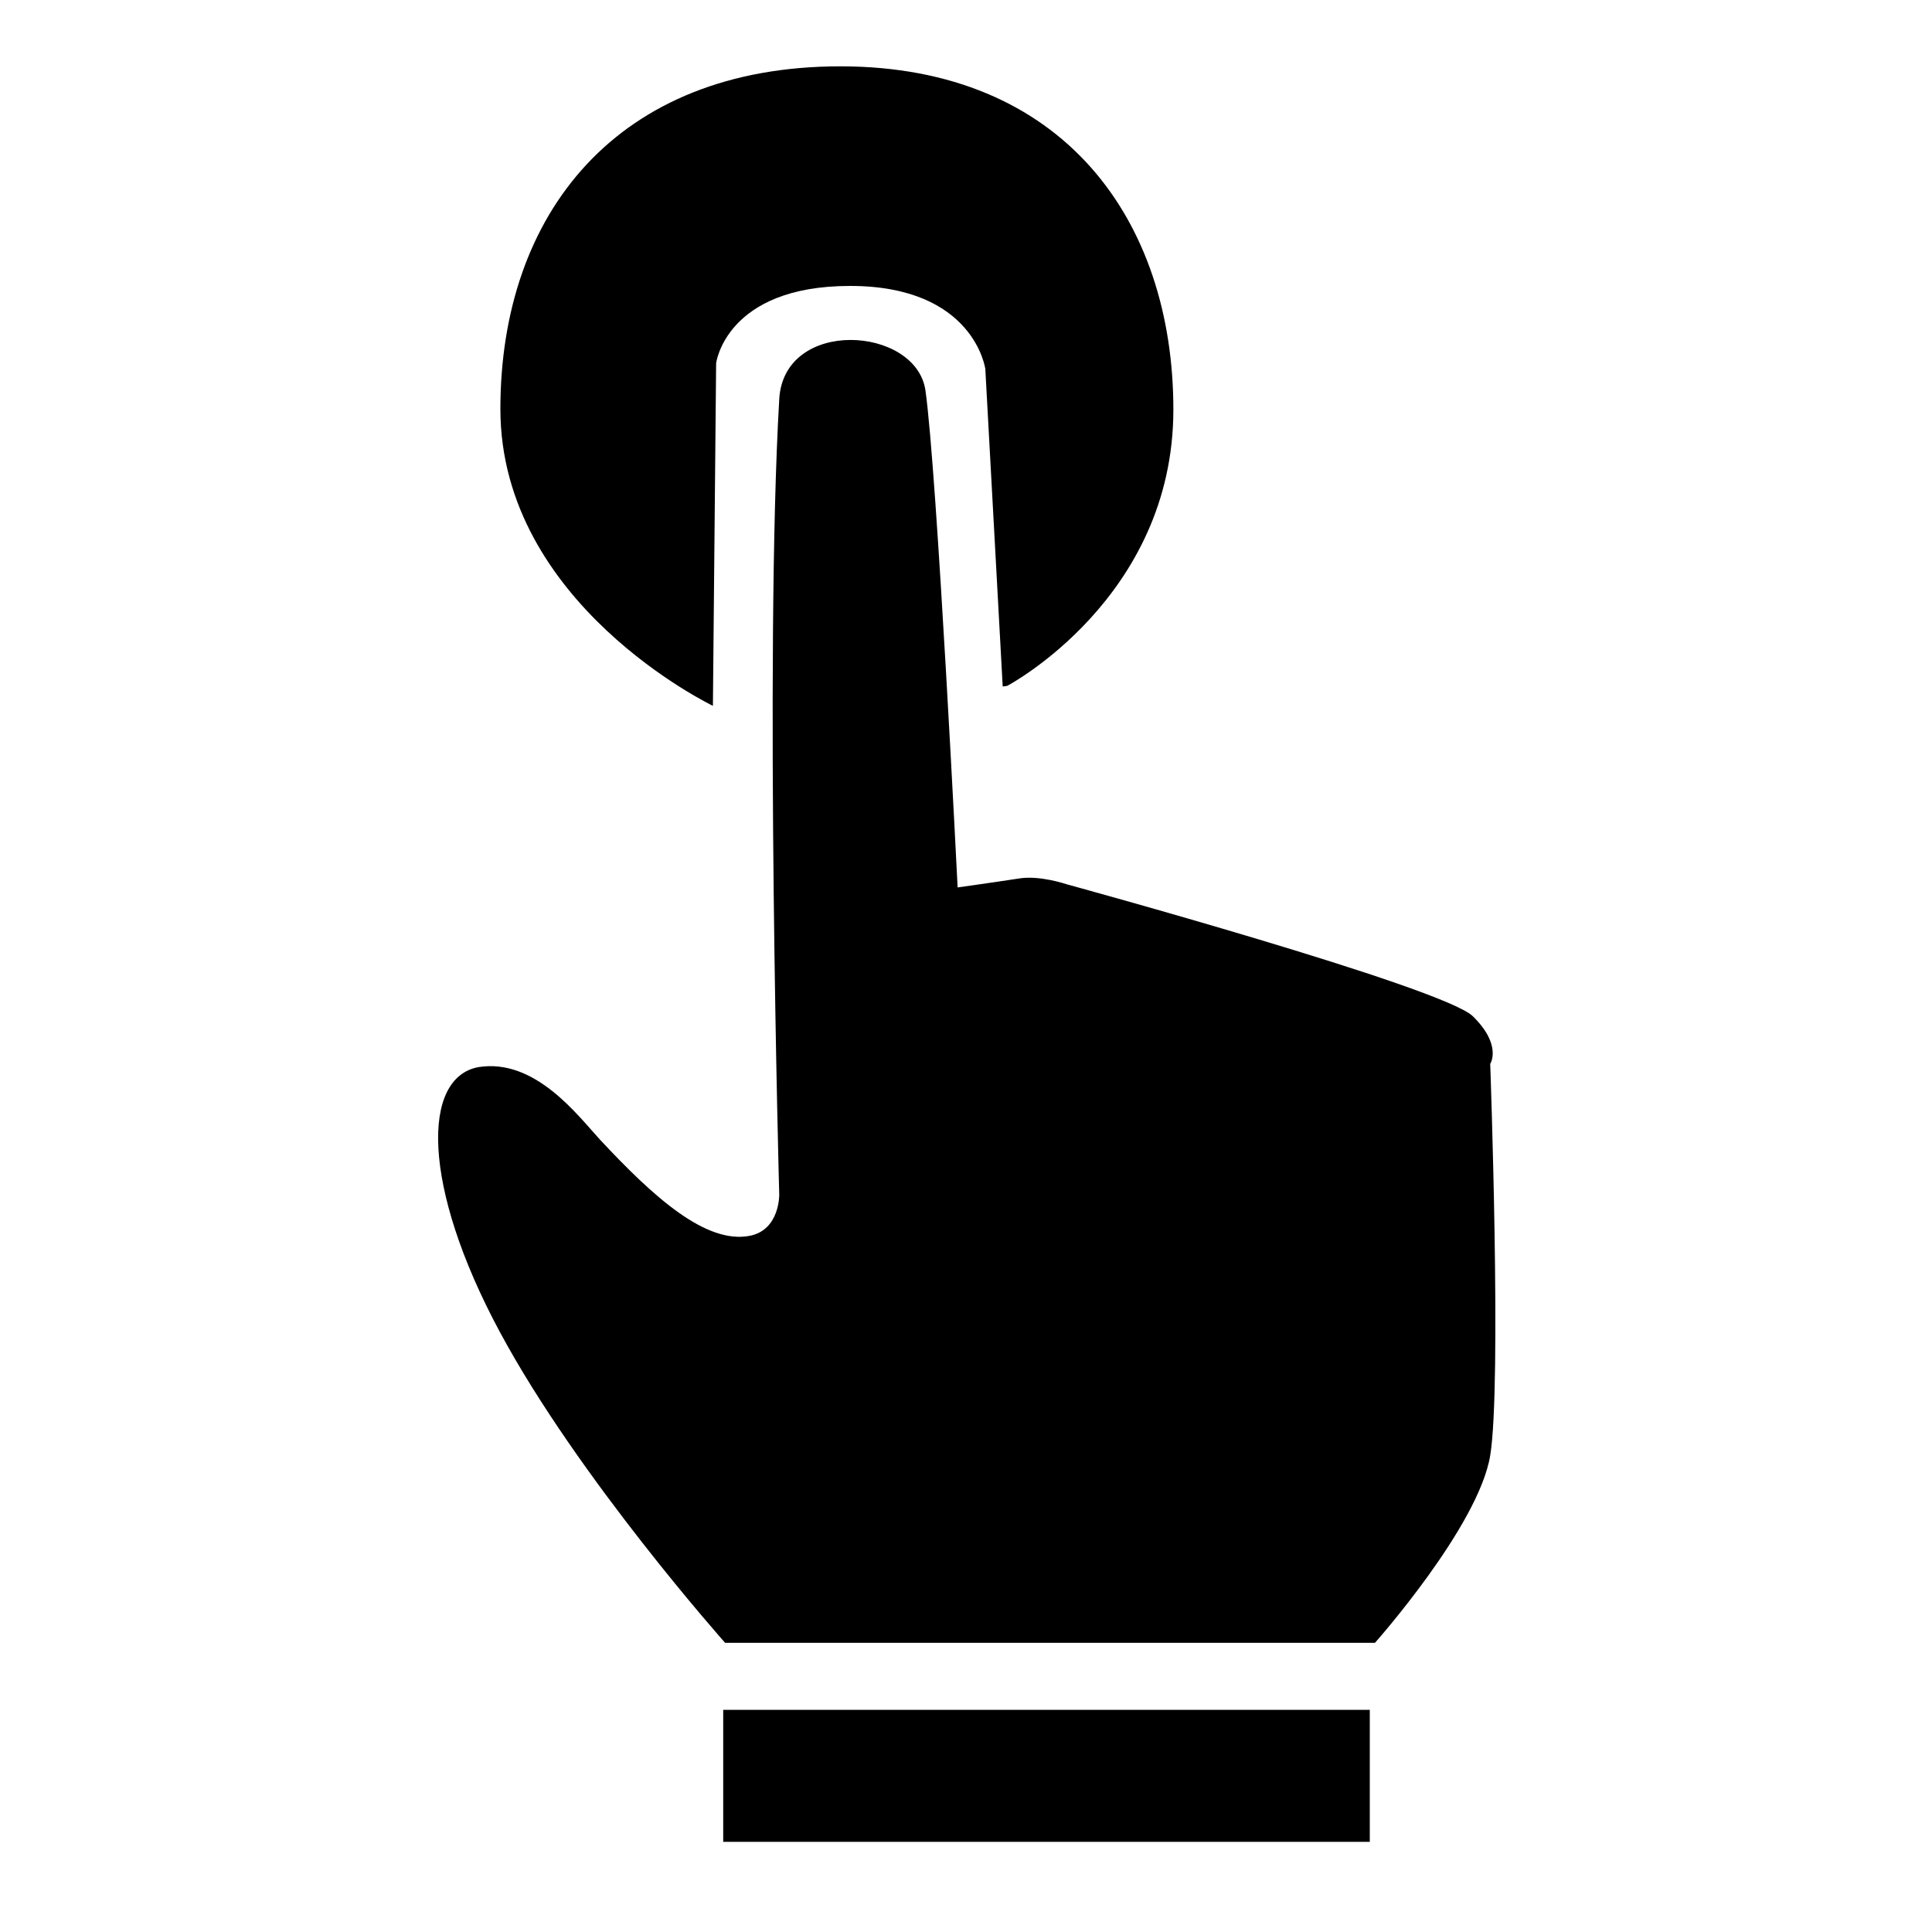
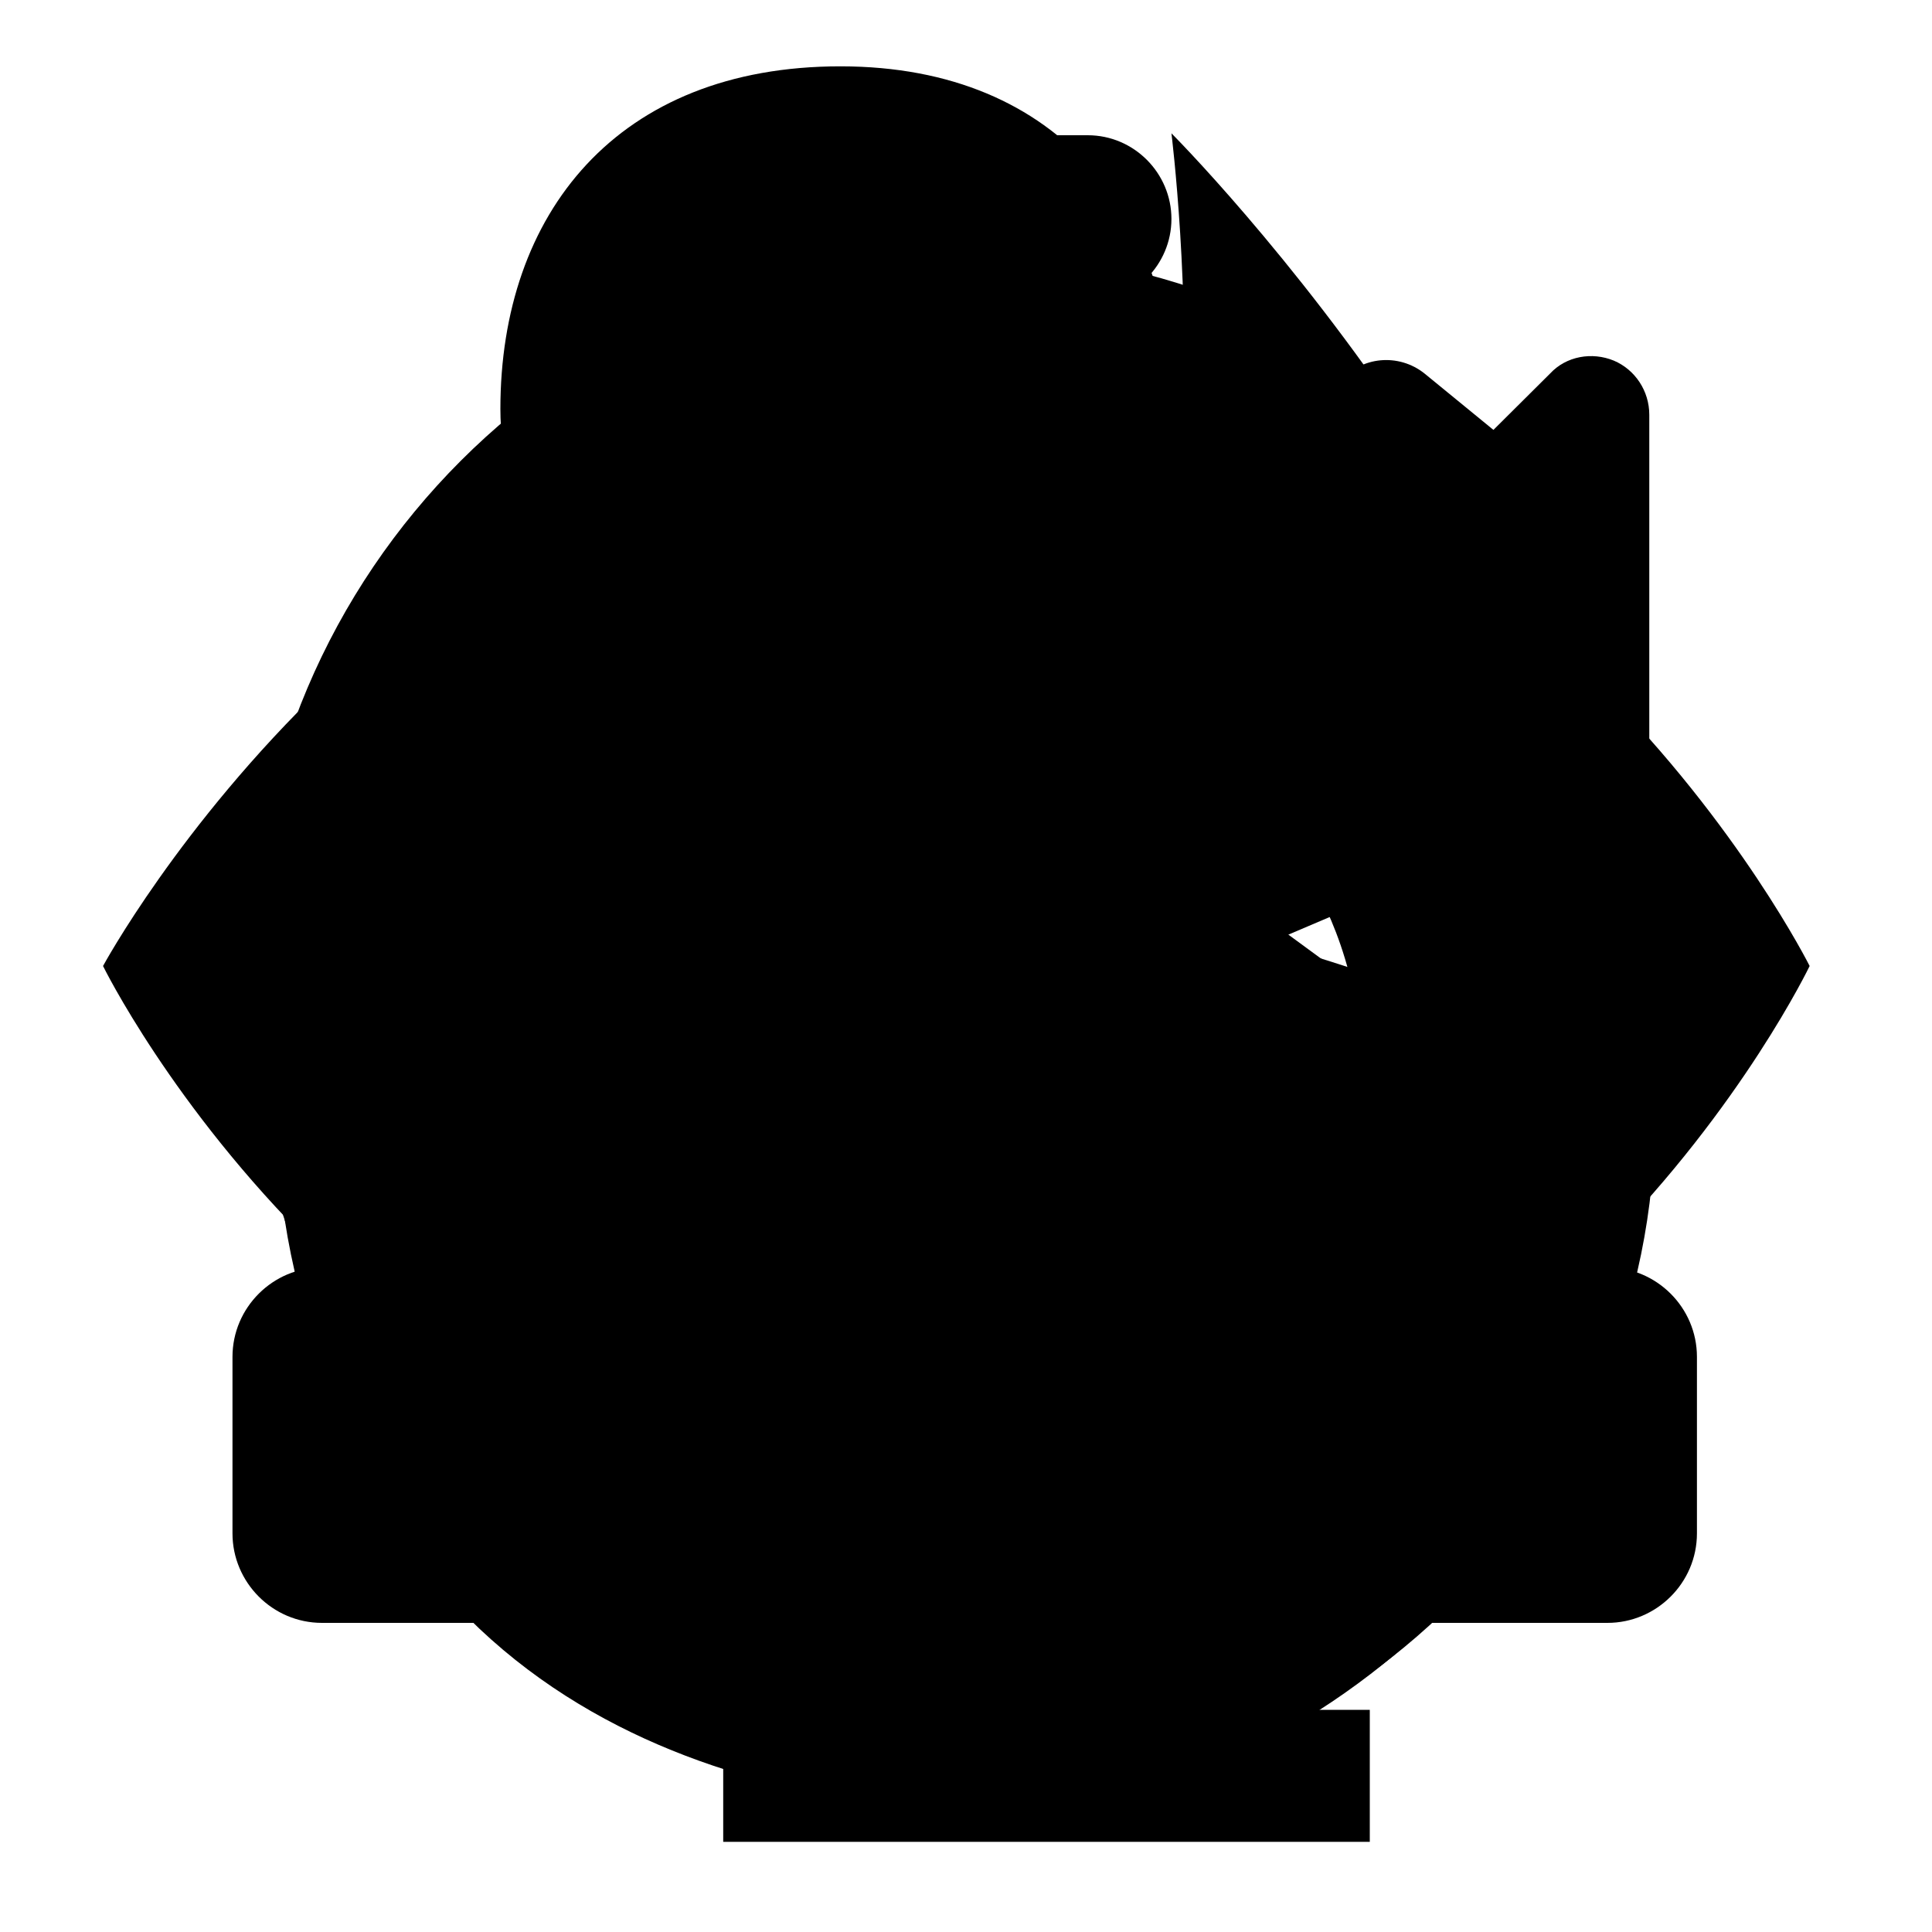
<svg xmlns="http://www.w3.org/2000/svg" version="1.1" id="metric-icons" x="0px" y="0px" viewBox="0 0 300 300" style="enable-background:new 0 0 300 300;" xml:space="preserve">
-   <style type="text/css">
- 	.st0{display:none;}
- 	.st1{display:inline;}
- </style>
  <g id="ctr">
-     <path d="M93.2,177c8.3,8.9,16.4,16.2,23.2,14.9c4.7-0.9,4.6-6.4,4.6-6.4s-2.3-84,0-123.5c0.7-12.7,21.2-11.4,22.7-1.4   c1.8,12.7,5,77.2,5,77.2s6.4-0.9,9.6-1.4c3.2-0.5,7.3,0.9,7.3,0.9s58.5,16,63.1,20.5s2.7,7.4,2.7,7.4s1.8,49.8,0,60.8   c-1.8,11-17.9,29.1-17.9,29.1H112.6c0,0-22.8-25.6-35-48.3s-12.1-39.5-3.3-41.1C83.1,164.3,89.7,173.2,93.2,177z M212.7,265.5   H112.3V286h100.4V265.5z M156.4,106.5c0,0,25.8-13.6,25.8-42.9s-17-53.3-51.7-53.3S77.7,33.2,77.7,63.5s33,46.1,33,46.1l0.5-53.2   c0,0,1.5-12,20.8-12s21,12.9,21,12.9l2.7,49.3L156.4,106.5z" />
+     <path d="M93.2,177c8.3,8.9,16.4,16.2,23.2,14.9c4.7-0.9,4.6-6.4,4.6-6.4s-2.3-84,0-123.5c0.7-12.7,21.2-11.4,22.7-1.4   c1.8,12.7,5,77.2,5,77.2s6.4-0.9,9.6-1.4c3.2-0.5,7.3,0.9,7.3,0.9s58.5,16,63.1,20.5s2.7,7.4,2.7,7.4s1.8,49.8,0,60.8   s-17.9,29.1-17.9,29.1H112.6c0,0-22.8-25.6-35-48.3s-12.1-39.5-3.3-41.1C83.1,164.3,89.7,173.2,93.2,177z M212.7,265.5H112.3V286   h100.4L212.7,265.5L212.7,265.5z M156.4,106.5c0,0,25.8-13.6,25.8-42.9s-17-53.3-51.7-53.3S77.7,33.2,77.7,63.5s33,46.1,33,46.1   l0.5-53.2c0,0,1.5-12,20.8-12s21,12.9,21,12.9l2.7,49.3L156.4,106.5z" />
  </g>
-   <g id="viewability" class="st0">
-     <path class="st1" d="M150.2,62.8C63.1,62.8,16,150,16,150s42.7,87.2,134.2,87.2c89,0,130.8-87.2,130.8-87.2S237.4,62.8,150.2,62.8z    M150.2,211.9c-34.2,0-61.9-27.7-61.9-61.9s27.7-61.9,61.9-61.9s61.9,27.7,61.9,61.9S184.4,211.9,150.2,211.9z M150.2,187   c-20.5,0-37-16.6-37-37s16.6-37,37-37s37,16.6,37,37S170.7,187,150.2,187z" />
+   <g id="viewability">
+     <path d="M150.2,62.8C63.1,62.8,16,150,16,150s42.7,87.2,134.2,87.2c89,0,130.8-87.2,130.8-87.2S237.4,62.8,150.2,62.8z    M150.2,211.9c-34.2,0-61.9-27.7-61.9-61.9s27.7-61.9,61.9-61.9s61.9,27.7,61.9,61.9S184.4,211.9,150.2,211.9z M150.2,187   c-20.5,0-37-16.6-37-37s16.6-37,37-37s37,16.6,37,37S170.7,187,150.2,187z" />
  </g>
-   <g id="time-in-view" class="st0">
-     <path class="st1" d="M150,66.2c-59.1,0-107,47.9-107,107s47.9,107,107,107s107-47.9,107-107S209.1,66.2,150,66.2z M146,174V92.8   c0,0,2.4-0.1,3.3-0.1c44.4,0,80.8,36.3,80.8,80.7c0,0.1,0.4,0.6,0.4,0.6H146z M200.8,68.2l7.3-8.9c3.2-4,9.1-4.5,13.1-1.3   l17.6,14.4c4,3.2,4.5,9.1,1.3,13.1l-5.8,7.1C224.7,82.6,213.4,74.3,200.8,68.2z M181.9,34c0,7.1-5.8,13-13,13H161v12h-27V47h-5.7   c-7.1,0-13-5.9-13-13s5.8-13,13-13h40.6C176.1,21,181.9,26.9,181.9,34z" />
+   <g id="time-in-view">
+     <path d="M150,66.2c-59.1,0-107,47.9-107,107s47.9,107,107,107s107-47.9,107-107S209.1,66.2,150,66.2z M146,174V92.8   c0,0,2.4-0.1,3.3-0.1c44.4,0,80.8,36.3,80.8,80.7c0,0.1,0.4,0.6,0.4,0.6H146z M200.8,68.2l7.3-8.9c3.2-4,9.1-4.5,13.1-1.3   l17.6,14.4c4,3.2,4.5,9.1,1.3,13.1l-5.8,7.1C224.7,82.6,213.4,74.3,200.8,68.2z M181.9,34c0,7.1-5.8,13-13,13H161v12h-27V47h-5.7   c-7.1,0-13-5.9-13-13s5.8-13,13-13h40.6C176.1,21,181.9,26.9,181.9,34z" />
  </g>
-   <g id="replay-rate" class="st0">
-     <path class="st1" d="M256.1,127.8c0,5-4.1,9.1-9.1,9.1h-63.4c-3.7,0-6.9-2.3-8.4-5.7c-1.4-3.3-0.7-7.2,2-9.8l19.5-19.5   c-13.3-12.3-30.9-19.4-49.4-19.4c-39.9,0-72.5,32.6-72.5,72.5s32.6,72.5,72.5,72.5c22.5,0,43.3-10.2,57.2-28.2c0.7-1,2-1.6,3.3-1.7   c1.3,0,2.5,0.4,3.5,1.3l19.4,19.5c1.7,1.6,1.7,4.2,0.3,6.1c-20.7,24.9-51.2,39.2-83.7,39.2c-59.9,0-108.7-48.8-108.7-108.7   S87.5,46.3,147.4,46.3c27.9,0,54.9,11.2,74.9,30L240.7,58c2.5-2.7,6.5-3.4,9.9-2c3.3,1.4,5.5,4.7,5.5,8.4L256.1,127.8L256.1,127.8z   " />
+   <g id="replay-rate">
+     <path d="M256.1,127.8c0,5-4.1,9.1-9.1,9.1h-63.4c-3.7,0-6.9-2.3-8.4-5.7c-1.4-3.3-0.7-7.2,2-9.8l19.5-19.5   c-13.3-12.3-30.9-19.4-49.4-19.4c-39.9,0-72.5,32.6-72.5,72.5s32.6,72.5,72.5,72.5c22.5,0,43.3-10.2,57.2-28.2c0.7-1,2-1.6,3.3-1.7   c1.3,0,2.5,0.4,3.5,1.3l19.4,19.5c1.7,1.6,1.7,4.2,0.3,6.1c-20.7,24.9-51.2,39.2-83.7,39.2c-59.9,0-108.7-48.8-108.7-108.7   S87.5,46.3,147.4,46.3c27.9,0,54.9,11.2,74.9,30L240.7,58c2.5-2.7,6.5-3.4,9.9-2c3.3,1.4,5.5,4.7,5.5,8.4L256.1,127.8L256.1,127.8z   " />
  </g>
-   <g id="impressions" class="st0">
-     <path class="st1" d="M82.6,185.4H64.4l6.2-22.7c1.7-1.4,4.1-2.1,6.5-2.1h15.5h32.6V121c0-4.8-2.6-9.7-5.6-15.4   c-4.1-7.7-8.7-16.4-8.7-28.1c0-21.4,17.4-38.8,38.8-38.8s38.8,17.4,38.8,38.8c0,11.7-4.6,20.4-8.7,28.1c-3,5.7-5.6,10.6-5.6,15.3   v39.5H207h15.5c2.5,0,4.8,0.8,6.5,2.1l6.2,22.7H217H82.6V185.4z M249.6,196.8H50c-7.6,0-13.9,6.2-13.9,13.9v27.4   c0,7.6,6.2,13.9,13.9,13.9h199.6c7.6,0,13.9-6.2,13.9-13.9v-27.4C263.5,203,257.2,196.8,249.6,196.8z" />
+   <g id="impressions">
+     <path d="M82.6,185.4H64.4l6.2-22.7c1.7-1.4,4.1-2.1,6.5-2.1h15.5h32.6V121c0-4.8-2.6-9.7-5.6-15.4c-4.1-7.7-8.7-16.4-8.7-28.1   c0-21.4,17.4-38.8,38.8-38.8s38.8,17.4,38.8,38.8c0,11.7-4.6,20.4-8.7,28.1c-3,5.7-5.6,10.6-5.6,15.3v39.5H207h15.5   c2.5,0,4.8,0.8,6.5,2.1l6.2,22.7H217H82.6V185.4z M249.6,196.8H50c-7.6,0-13.9,6.2-13.9,13.9v27.4c0,7.6,6.2,13.9,13.9,13.9h199.6   c7.6,0,13.9-6.2,13.9-13.9v-27.4C263.5,203,257.2,196.8,249.6,196.8z" />
  </g>
-   <g id="trending" class="st0">
-     <path class="st1" d="M181.9,20.7c0,0,12.4,99.3-24.8,99.3S95,70.3,95,70.3S32.9,120,45.3,194.4s74.5,86.9,111.7,86.9   s99.3-37.2,99.3-111.7S181.9,20.7,181.9,20.7z M199.9,209.4c-14.9,27.5-70.8,42.4-86.9,15.8c-16.2-26.8,9.9-54,41.6-62.4   c31.6-8.4,46.5-29.8,46.5-29.8S225.4,162.3,199.9,209.4z" />
+   <g id="trending">
+     <path d="M181.9,20.7c0,0,12.4,99.3-24.8,99.3S95,70.3,95,70.3S32.9,120,45.3,194.4s74.5,86.9,111.7,86.9s99.3-37.2,99.3-111.7   S181.9,20.7,181.9,20.7z M199.9,209.4c-14.9,27.5-70.8,42.4-86.9,15.8c-16.2-26.8,9.9-54,41.6-62.4c31.6-8.4,46.5-29.8,46.5-29.8   S225.4,162.3,199.9,209.4z" />
  </g>
-   <g id="clicks" class="st0">
-     <polygon class="st1" points="217.4,221.8 169.6,158.1 212.1,140 82.6,65.2 82.3,65.4 112.3,211.9 142.7,177 188.1,242.7  " />
+   <g id="clicks">
+     <polygon points="217.4,221.8 169.6,158.1 212.1,140 82.6,65.2 82.3,65.4 112.3,211.9 142.7,177 188.1,242.7  " />
+   </g>
+   <g id="engagement-rate">
+     <path d="M150,261c-61.2,0-111-49.8-111-111C39,88.8,88.8,39,150,39c61.2,0,111,49.8,111,111C261,211.2,211.2,261,150,261z M150,48   C93.8,48,48,93.8,48,150s45.8,102,102,102s102-45.8,102-102S206.2,48,150,48z M124.3,210.4l82.4-60.4l-82.4-60.4V210.4z" />
  </g>
</svg>
